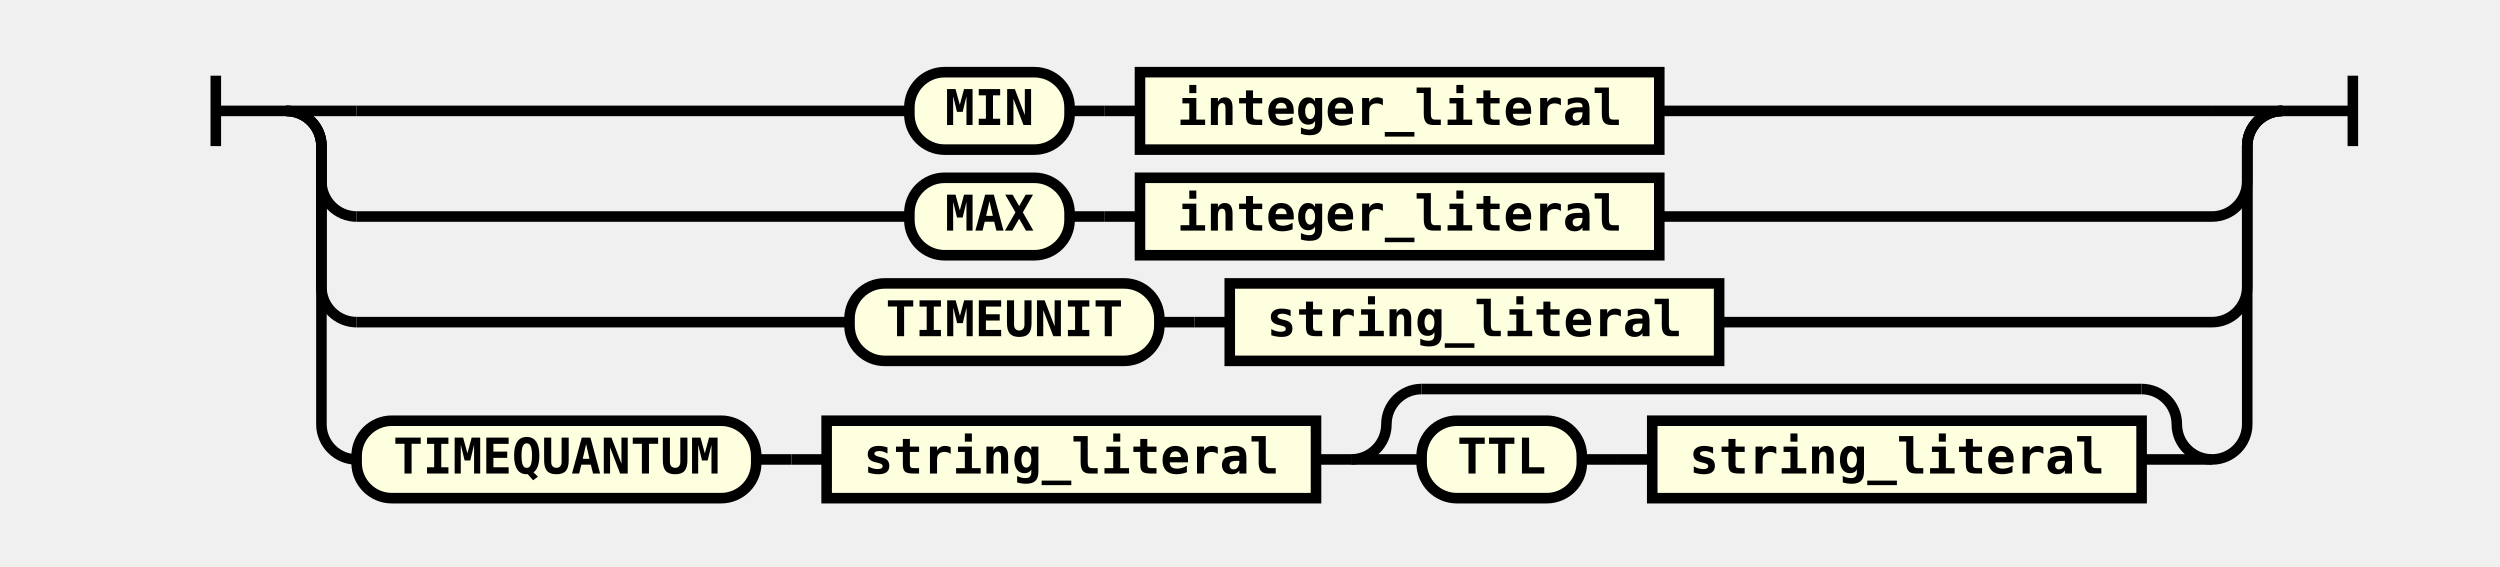
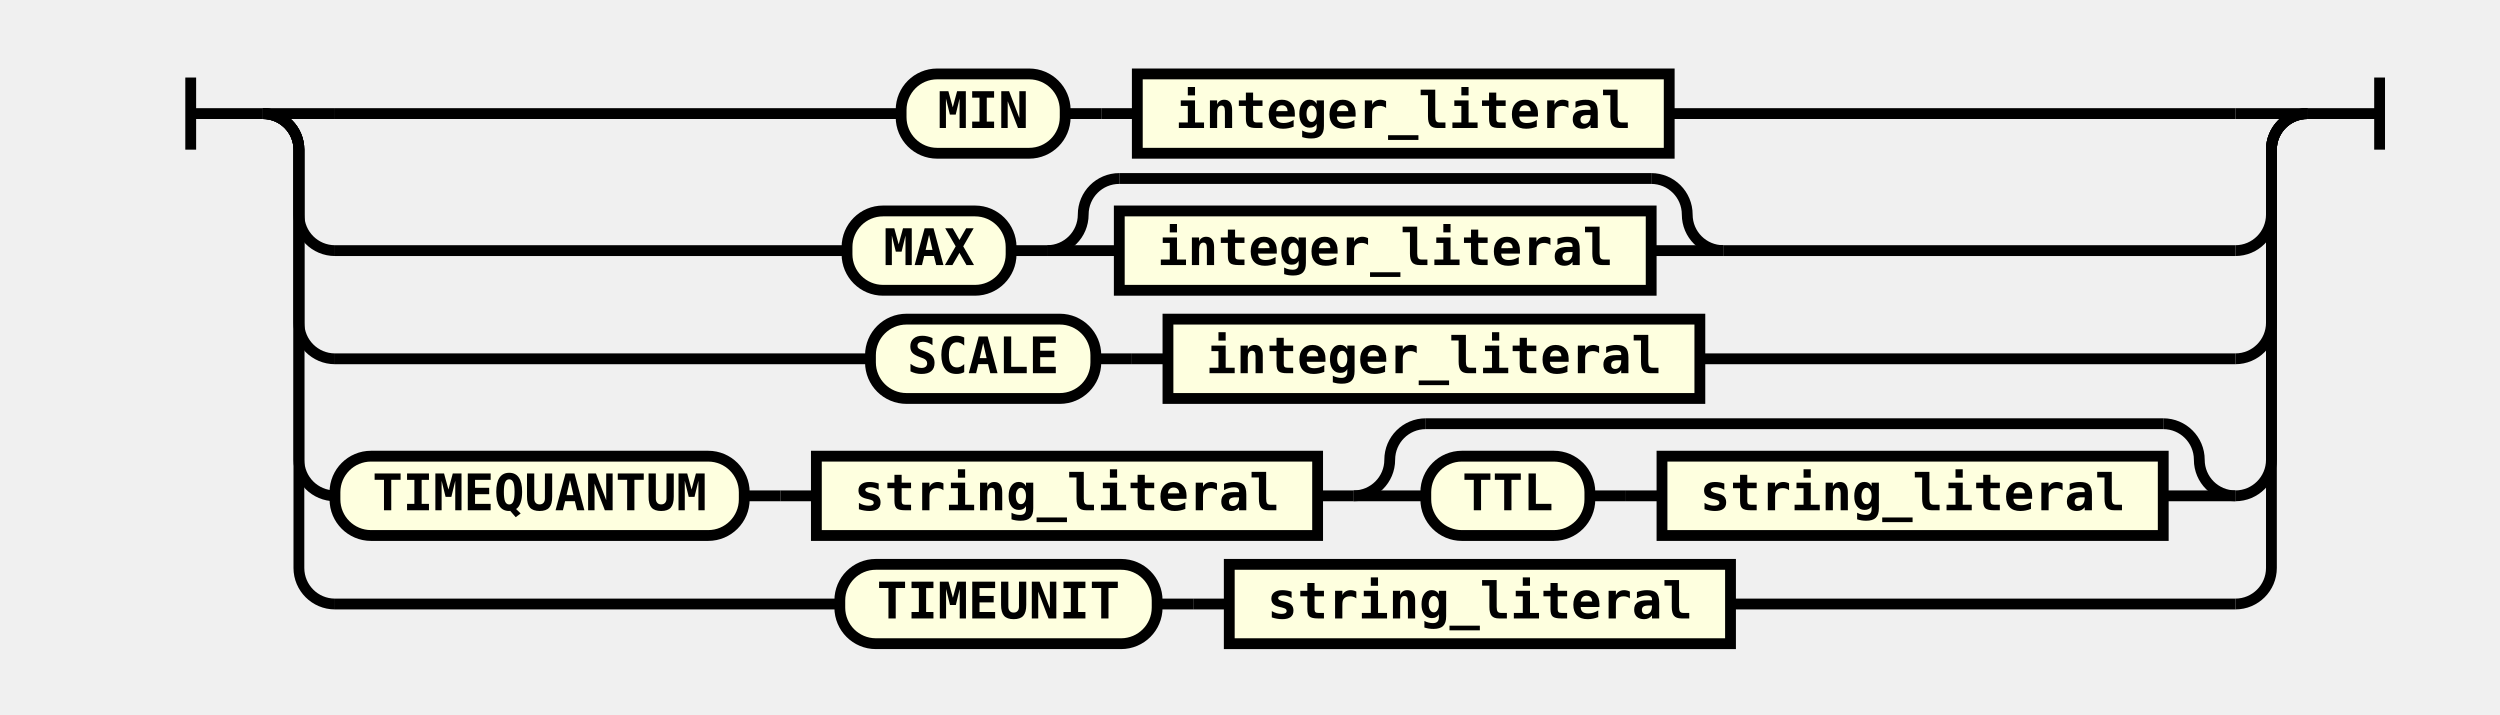
- <svg xmlns="http://www.w3.org/2000/svg" class="railroad-diagram" height="161" viewbox="0 0 647 161" width="647">
+ <svg xmlns="http://www.w3.org/2000/svg" class="railroad-diagram" height="198" viewbox="0 0 647 198" width="647">
  <g transform="translate(.5 .5)">
    <g>
      <path d="M20 21v20m0 -10h20">
   </path>
    </g>
    <g>
      <path d="M40 31h0">
   </path>
      <path d="M607 31h0">
   </path>
      <path d="M40 31h20">
   </path>
      <g>
        <path d="M60 31h157">
    </path>
        <path d="M430 31h157">
    </path>
        <g class="terminal">
          <path d="M217 31h0">
     </path>
          <path d="M262.5 31h0">
     </path>
          <rect height="22" rx="10" ry="10" width="45.5" x="217" y="20">
     </rect>
          <text x="239.75" y="35">
      MIN
     </text>
        </g>
        <path d="M262.5 31h10">
    </path>
        <path d="M272.5 31h10">
    </path>
        <g class="non-terminal">
          <path d="M282.5 31h0">
     </path>
          <path d="M430 31h0">
     </path>
          <rect height="22" width="147.5" x="282.5" y="20">
     </rect>
          <a>
            <text x="356.25" y="35">
       integer_literal
      </text>
          </a>
        </g>
      </g>
      <path d="M587 31h20">
   </path>
-       <path d="M40 31a10 10 0 0 1 10 10v10a10 10 0 0 0 10 10">
-    </path>
-       <g>
-         <path d="M60 61h157">
-     </path>
-         <path d="M430 61h157">
-     </path>
-         <g class="terminal">
-           <path d="M217 61h0">
-      </path>
-           <path d="M262.5 61h0">
-      </path>
-           <rect height="22" rx="10" ry="10" width="45.5" x="217" y="50">
-      </rect>
-           <text x="239.75" y="65">
+       <path d="M40 31a10 10 0 0 1 10 10v18a10 10 0 0 0 10 10">
+    </path>
+       <g>
+         <path d="M60 69h142">
+     </path>
+         <path d="M445 69h142">
+     </path>
+         <g class="terminal">
+           <path d="M202 69h0">
+      </path>
+           <path d="M247.5 69h0">
+      </path>
+           <rect height="22" rx="10" ry="10" width="45.5" x="202" y="58">
+      </rect>
+           <text x="224.75" y="73">
      MAX
     </text>
        </g>
-         <path d="M262.5 61h10">
-     </path>
-         <path d="M272.5 61h10">
+         <path d="M247.5 69h10">
+     </path>
+         <g>
+           <path d="M257.5 69h0">
+      </path>
+           <path d="M445 69h0">
+      </path>
+           <path d="M257.5 69a10 10 0 0 0 10 -10v0a10 10 0 0 1 10 -10">
+      </path>
+           <g>
+             <path d="M277.5 49h147.5">
+       </path>
+           </g>
+           <path d="M425 49a10 10 0 0 1 10 10v0a10 10 0 0 0 10 10">
+      </path>
+           <path d="M257.5 69h20">
+      </path>
+           <g class="non-terminal">
+             <path d="M277.5 69h0">
+       </path>
+             <path d="M425 69h0">
+       </path>
+             <rect height="22" width="147.5" x="277.5" y="58">
+       </rect>
+             <a>
+               <text x="351.25" y="73">
+         integer_literal
+        </text>
+             </a>
+           </g>
+           <path d="M425 69h20">
+      </path>
+         </g>
+       </g>
+       <path d="M587 69a10 10 0 0 0 10 -10v-18a10 10 0 0 1 10 -10">
+    </path>
+       <path d="M40 31a10 10 0 0 1 10 10v48a10 10 0 0 0 10 10">
+    </path>
+       <g>
+         <path d="M60 99h148.5">
+     </path>
+         <path d="M438.5 99h148.5">
+     </path>
+         <g class="terminal">
+           <path d="M208.5 99h0">
+      </path>
+           <path d="M271 99h0">
+      </path>
+           <rect height="22" rx="10" ry="10" width="62.5" x="208.5" y="88">
+      </rect>
+           <text x="239.75" y="103">
+       SCALE
+      </text>
+         </g>
+         <path d="M271 99h10">
+     </path>
+         <path d="M281 99h10">
    </path>
        <g class="non-terminal">
-           <path d="M282.5 61h0">
-      </path>
-           <path d="M430 61h0">
-      </path>
-           <rect height="22" width="147.5" x="282.5" y="50">
+           <path d="M291 99h0">
+      </path>
+           <path d="M438.5 99h0">
+      </path>
+           <rect height="22" width="147.5" x="291" y="88">
     </rect>
          <a>
-             <text x="356.25" y="65">
+             <text x="364.75" y="103">
       integer_literal
      </text>
          </a>
        </g>
      </g>
-       <path d="M587 61a10 10 0 0 0 10 -10v-10a10 10 0 0 1 10 -10">
-    </path>
-       <path d="M40 31a10 10 0 0 1 10 10v40a10 10 0 0 0 10 10">
-    </path>
-       <g>
-         <path d="M60 91h140">
-     </path>
-         <path d="M447 91h140">
-     </path>
-         <g class="terminal">
-           <path d="M200 91h0">
-      </path>
-           <path d="M288 91h0">
-      </path>
-           <rect height="22" rx="10" ry="10" width="88" x="200" y="80">
-      </rect>
-           <text x="244" y="95">
-       TIMEUNIT
-      </text>
-         </g>
-         <path d="M288 91h10">
-     </path>
-         <path d="M298 91h10">
+       <path d="M587 99a10 10 0 0 0 10 -10v-48a10 10 0 0 1 10 -10">
+    </path>
+       <path d="M40 31a10 10 0 0 1 10 10v86a10 10 0 0 0 10 10">
+    </path>
+       <g>
+         <path d="M60 137h0">
+     </path>
+         <path d="M587 137h0">
+     </path>
+         <g class="terminal">
+           <path d="M60 137h0">
+      </path>
+           <path d="M173.5 137h0">
+      </path>
+           <rect height="22" rx="10" ry="10" width="113.5" x="60" y="126">
+      </rect>
+           <text x="116.75" y="141">
+       TIMEQUANTUM
+      </text>
+         </g>
+         <path d="M173.5 137h10">
+     </path>
+         <path d="M183.5 137h10">
    </path>
        <g class="non-terminal">
-           <path d="M308 91h0">
-      </path>
-           <path d="M447 91h0">
-      </path>
-           <rect height="22" width="139" x="308" y="80">
+           <path d="M193.5 137h0">
+      </path>
+           <path d="M332.5 137h0">
+      </path>
+           <rect height="22" width="139" x="193.5" y="126">
     </rect>
          <a>
-             <text x="377.5" y="95">
+             <text x="263" y="141">
       string_literal
      </text>
          </a>
        </g>
-       </g>
-       <path d="M587 91a10 10 0 0 0 10 -10v-40a10 10 0 0 1 10 -10">
-    </path>
-       <path d="M40 31a10 10 0 0 1 10 10v79a10 10 0 0 0 10 10">
-    </path>
-       <g>
-         <path d="M60 130h0">
-     </path>
-         <path d="M587 130h0">
-     </path>
-         <g class="terminal">
-           <path d="M60 130h0">
-      </path>
-           <path d="M173.5 130h0">
-      </path>
-           <rect height="22" rx="10" ry="10" width="113.5" x="60" y="119">
-      </rect>
-           <text x="116.75" y="134">
-       TIMEQUANTUM
-      </text>
-         </g>
-         <path d="M173.5 130h10">
-     </path>
-         <path d="M183.5 130h10">
-     </path>
-         <g class="non-terminal">
-           <path d="M193.5 130h0">
-      </path>
-           <path d="M332.5 130h0">
-      </path>
-           <rect height="22" width="139" x="193.5" y="119">
-      </rect>
-           <a>
-             <text x="263" y="134">
-        string_literal
-       </text>
-           </a>
-         </g>
-         <path d="M332.5 130h10">
+         <path d="M332.5 137h10">
    </path>
        <g>
-           <path d="M342.5 130h0">
-      </path>
-           <path d="M587 130h0">
-      </path>
-           <path d="M342.5 130a10 10 0 0 0 10 -10v0a10 10 0 0 1 10 -10">
+           <path d="M342.5 137h0">
+      </path>
+           <path d="M587 137h0">
+      </path>
+           <path d="M342.5 137a10 10 0 0 0 10 -10v0a10 10 0 0 1 10 -10">
     </path>
          <g>
-             <path d="M362.5 110h204.5">
+             <path d="M362.5 117h204.5">
      </path>
          </g>
-           <path d="M567 110a10 10 0 0 1 10 10v0a10 10 0 0 0 10 10">
-      </path>
-           <path d="M342.5 130h20">
+           <path d="M567 117a10 10 0 0 1 10 10v0a10 10 0 0 0 10 10">
+      </path>
+           <path d="M342.5 137h20">
     </path>
          <g>
-             <path d="M362.5 130h0">
-       </path>
-             <path d="M567 130h0">
+             <path d="M362.5 137h0">
+       </path>
+             <path d="M567 137h0">
      </path>
            <g class="terminal">
-               <path d="M362.5 130h0">
+               <path d="M362.5 137h0">
       </path>
-               <path d="M408 130h0">
+               <path d="M408 137h0">
       </path>
-               <rect height="22" rx="10" ry="10" width="45.5" x="362.5" y="119">
+               <rect height="22" rx="10" ry="10" width="45.5" x="362.5" y="126">
       </rect>
-               <text x="385.25" y="134">
+               <text x="385.25" y="141">
        TTL
       </text>
            </g>
-             <path d="M408 130h10">
-       </path>
-             <path d="M418 130h10">
+             <path d="M408 137h10">
+       </path>
+             <path d="M418 137h10">
      </path>
            <g class="non-terminal">
-               <path d="M428 130h0">
+               <path d="M428 137h0">
       </path>
-               <path d="M567 130h0">
+               <path d="M567 137h0">
       </path>
-               <rect height="22" width="139" x="428" y="119">
+               <rect height="22" width="139" x="428" y="126">
       </rect>
              <a>
-                 <text x="497.5" y="134">
+                 <text x="497.5" y="141">
         string_literal
        </text>
              </a>
            </g>
          </g>
-           <path d="M567 130h20">
-      </path>
-         </g>
-       </g>
-       <path d="M587 130a10 10 0 0 0 10 -10v-79a10 10 0 0 1 10 -10">
+           <path d="M567 137h20">
+      </path>
+         </g>
+       </g>
+       <path d="M587 137a10 10 0 0 0 10 -10v-86a10 10 0 0 1 10 -10">
+    </path>
+       <path d="M40 31a10 10 0 0 1 10 10v116a10 10 0 0 0 10 10">
+    </path>
+       <g>
+         <path d="M60 167h140">
+     </path>
+         <path d="M447 167h140">
+     </path>
+         <g class="terminal">
+           <path d="M200 167h0">
+      </path>
+           <path d="M288 167h0">
+      </path>
+           <rect height="22" rx="10" ry="10" width="88" x="200" y="156">
+      </rect>
+           <text x="244" y="171">
+       TIMEUNIT
+      </text>
+         </g>
+         <path d="M288 167h10">
+     </path>
+         <path d="M298 167h10">
+     </path>
+         <g class="non-terminal">
+           <path d="M308 167h0">
+      </path>
+           <path d="M447 167h0">
+      </path>
+           <rect height="22" width="139" x="308" y="156">
+      </rect>
+           <a>
+             <text x="377.5" y="171">
+        string_literal
+       </text>
+           </a>
+         </g>
+       </g>
+       <path d="M587 167a10 10 0 0 0 10 -10v-116a10 10 0 0 1 10 -10">
   </path>
    </g>
    <path d="M 607 31 h 20 m 0 -10 v 20">
  </path>
  </g>
  <style>
  svg {
    width: 100%;
}

path {
    stroke-width: 3;
    stroke: black;
    fill: rgba(0,0,0,0);
}
text {
    font: bold 14px monospace;
    text-anchor: middle;
    fill: black;
}
text.diagram-text {
    font-size: 12px;
}
text.diagram-arrow {
    font-size: 16px;
}
text.label {
    text-anchor: start;
}
text.comment {
    font: italic 12px monospace;
}
g.special-sequence rect {
    fill: #ffe79a;
    stroke: black;
}
g.special-sequence text {
    font-style: italic;
}
rect {
    stroke-width: 3;
}
rect.group-box {
    stroke: gray;
    stroke-dasharray: 10 5;
    fill: none;
}
g.non-terminal rect {
    fill: #feffdf;
    stroke: black;
}
g.terminal rect {
    fill: #feffdf;
    stroke: black;
}
path.diagram-text {
    stroke-width: 3;
    stroke: black;
    fill: white;
    cursor: help;
}
g.diagram-text:hover path.diagram-text {
    fill: #eee;
}
 </style>
</svg>
